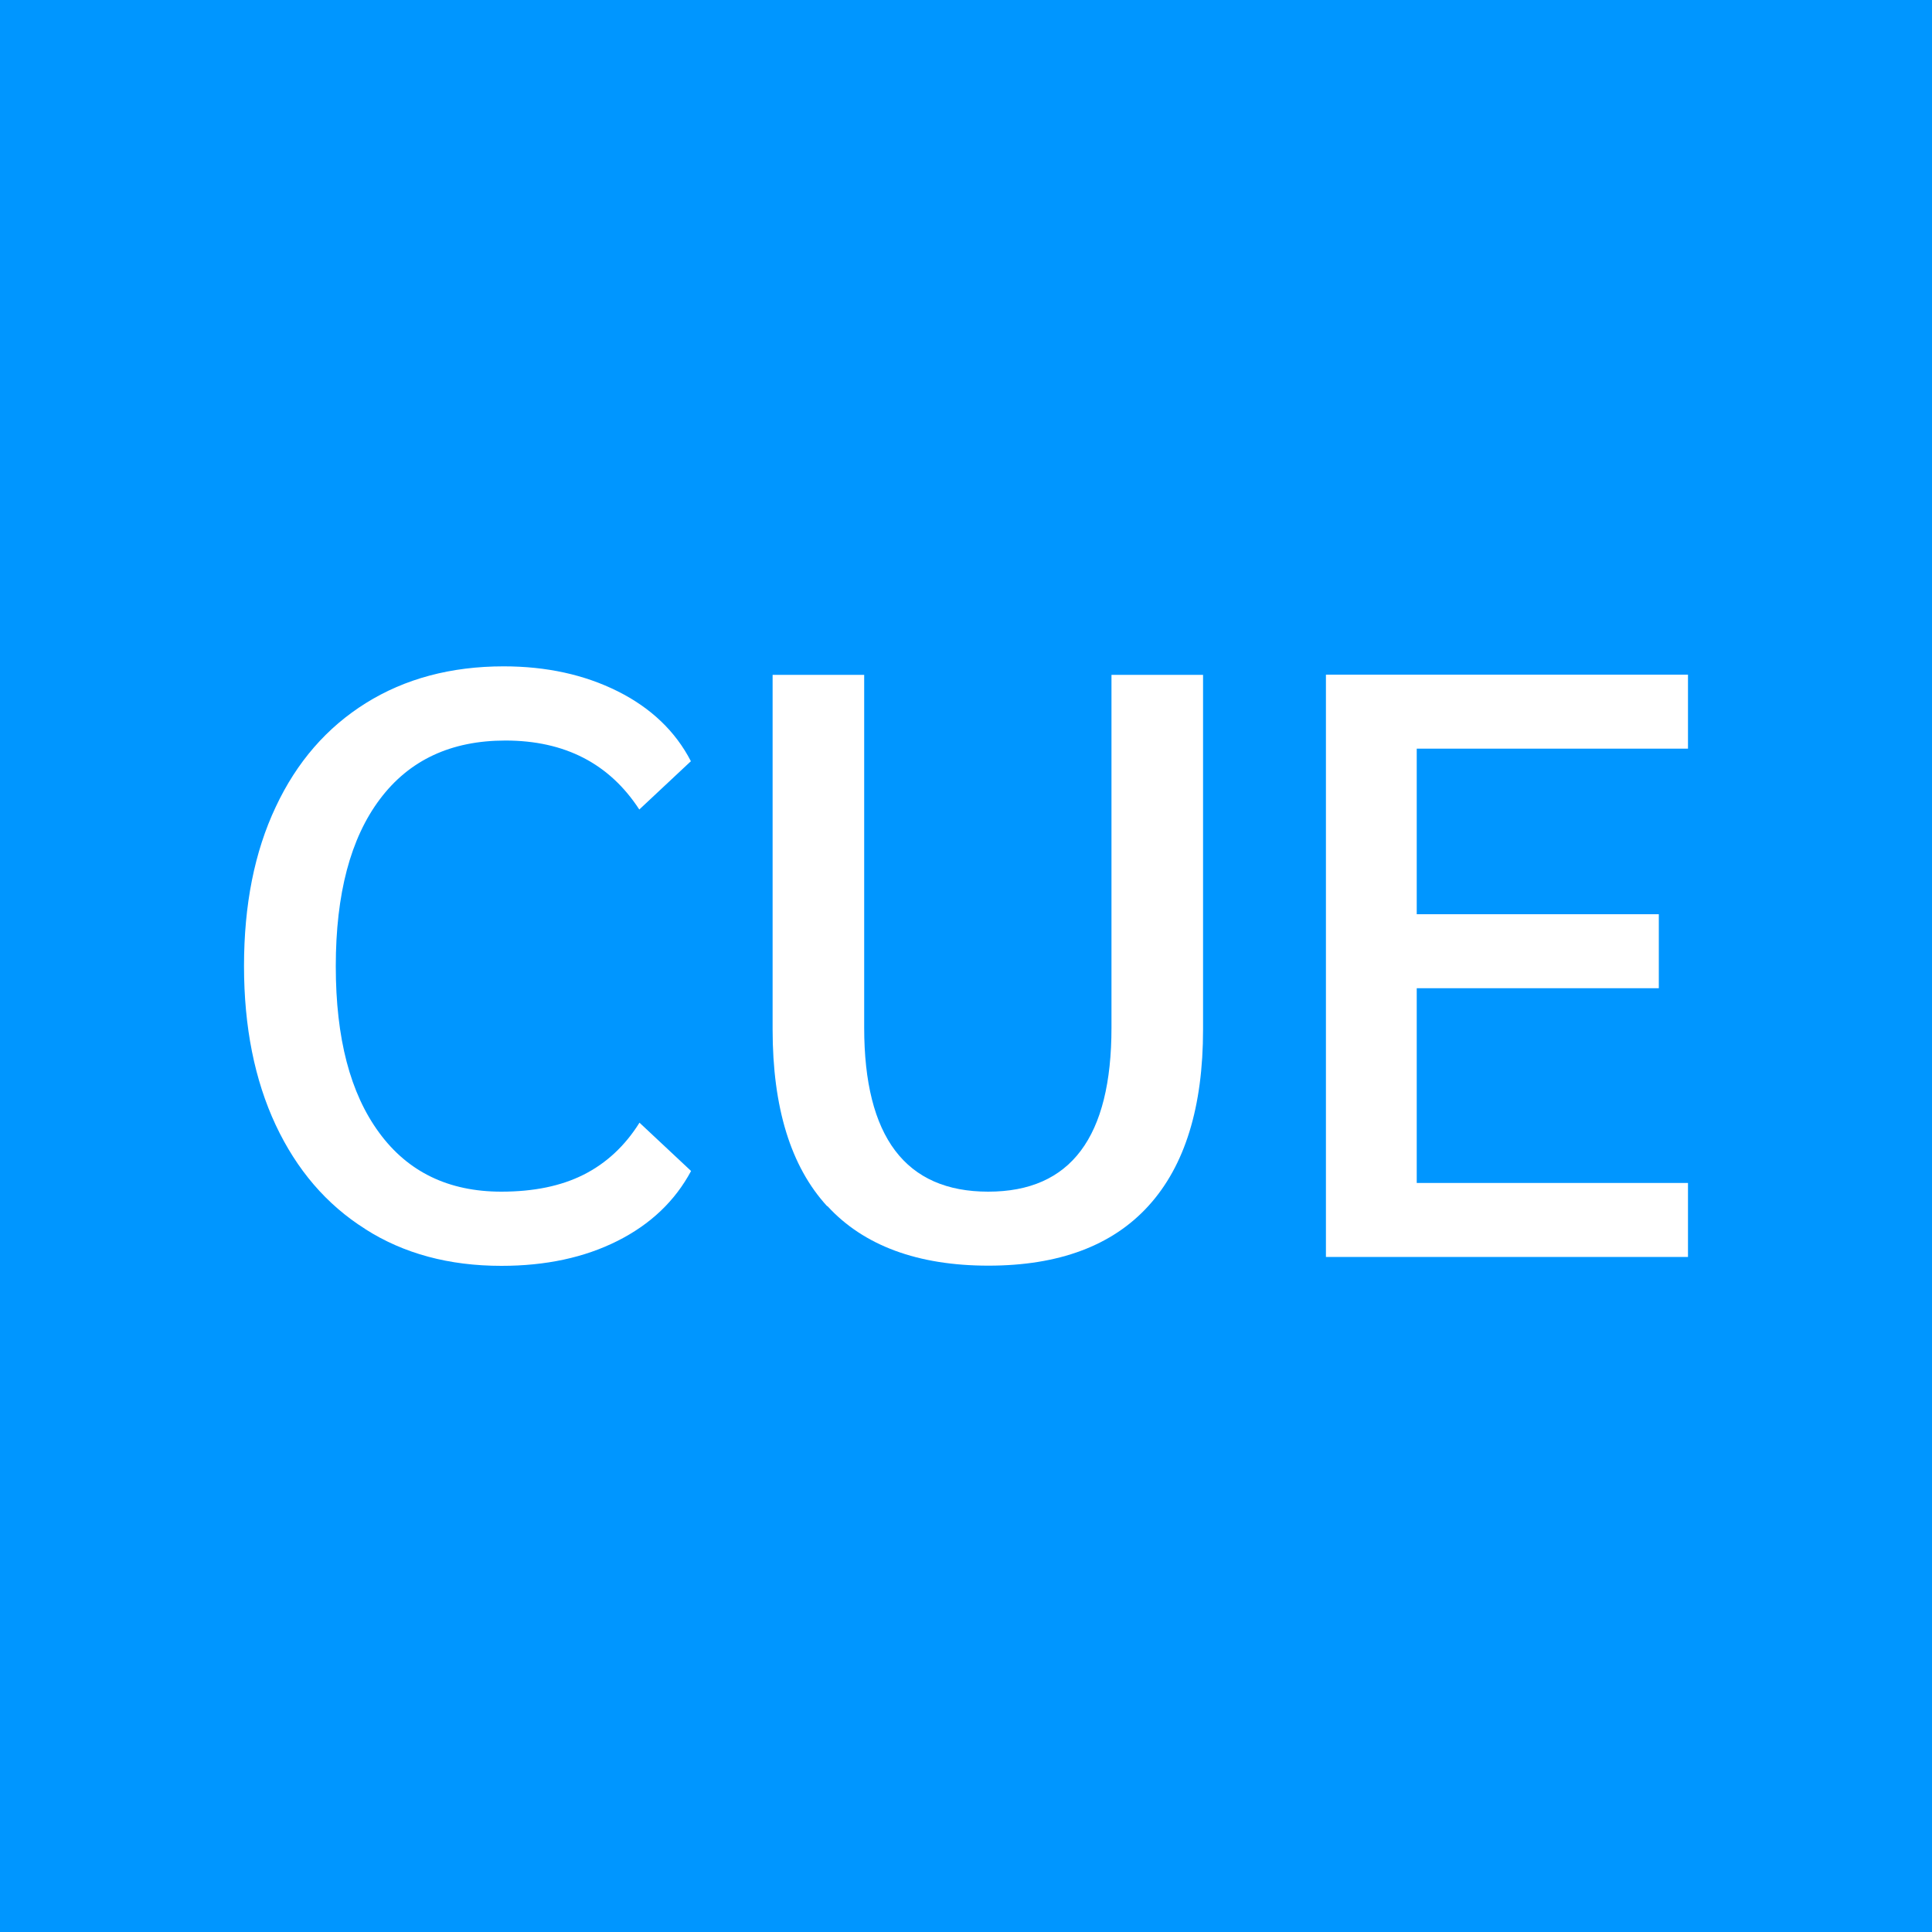
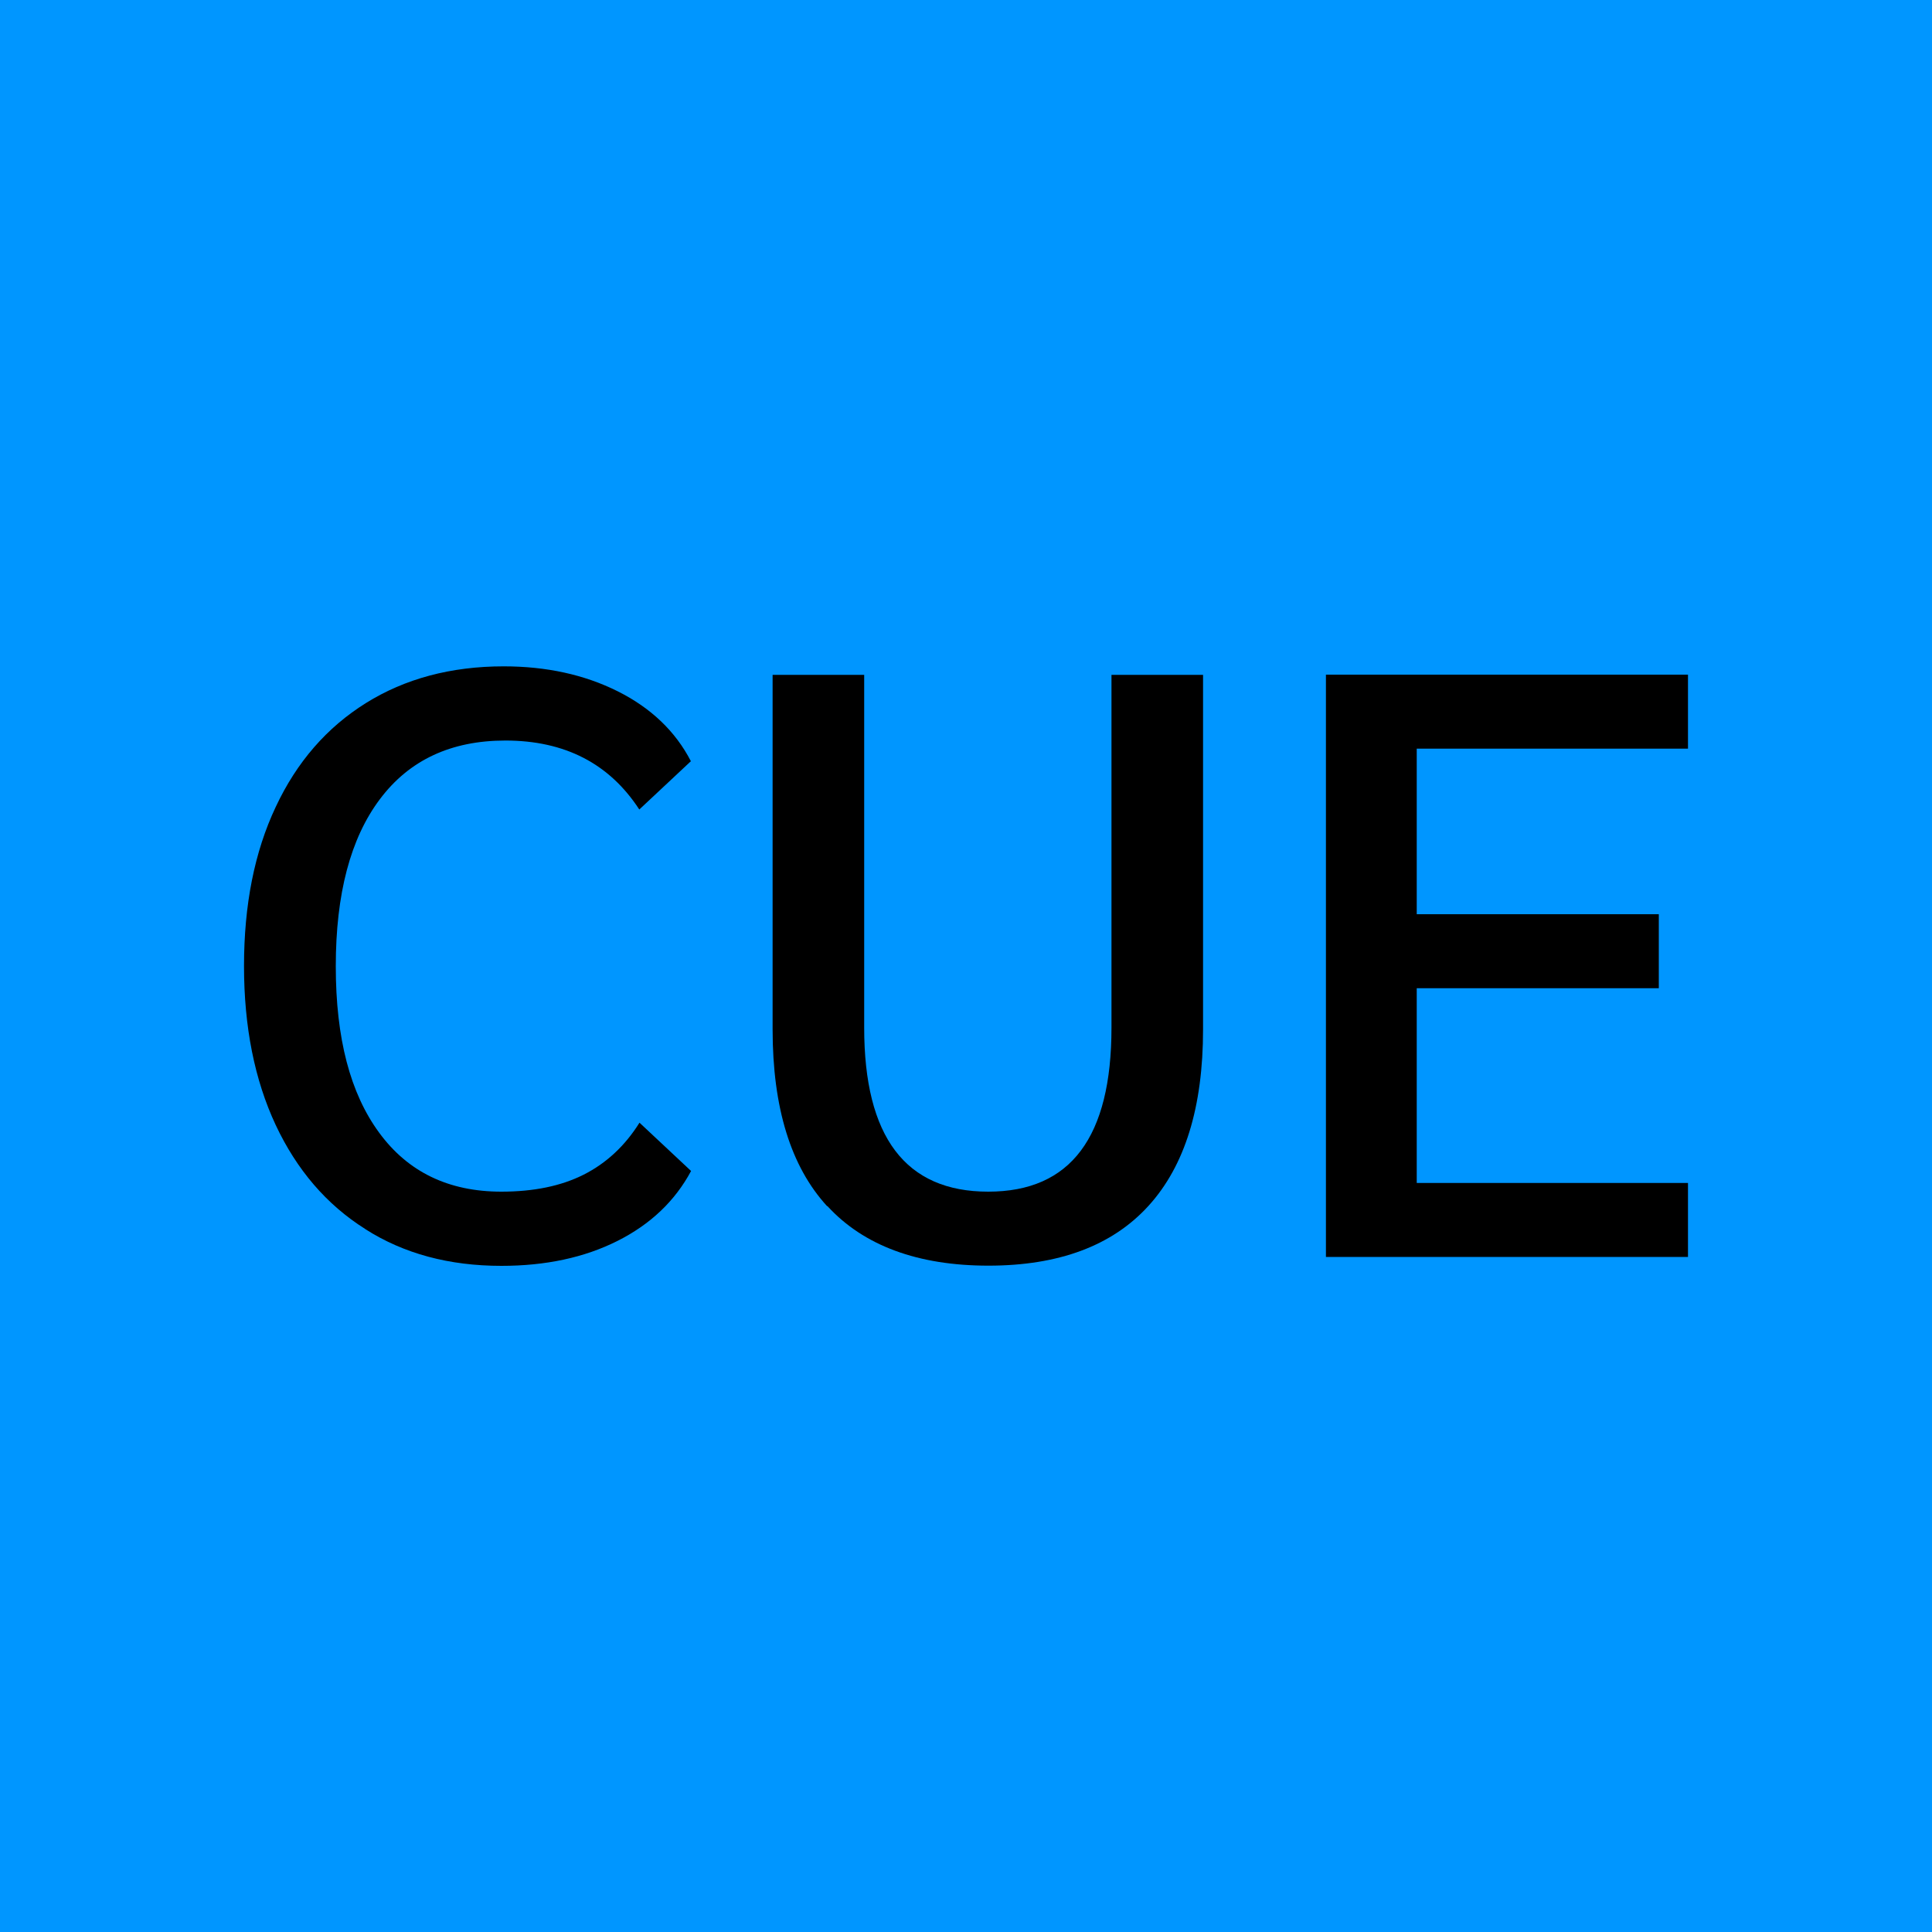
<svg xmlns="http://www.w3.org/2000/svg" id="Play" viewBox="0 0 100 100">
  <defs>
    <style>
      .cls-1 {
        fill: #0096ff;
-       }
- 
-       .cls-2 {
-         fill: #fff;
      }
    </style>
  </defs>
  <g id="Cue_Pressed_Cold" data-name="Cue Pressed Cold">
    <g id="Background">
      <rect class="cls-1" width="100" height="100" />
    </g>
    <g>
-       <path class="cls-2" d="M18.9,63.61c-2-1.26-3.54-3.06-4.63-5.38-1.09-2.33-1.64-5.07-1.64-8.23s.54-5.9,1.64-8.23c1.09-2.33,2.65-4.12,4.67-5.38,2.02-1.26,4.4-1.9,7.13-1.9,2.21,0,4.18.43,5.9,1.29,1.72.86,2.99,2.07,3.79,3.62l-2.67,2.5c-1.55-2.38-3.86-3.57-6.93-3.57-2.81,0-4.98,1.01-6.5,3.04-1.52,2.02-2.28,4.9-2.28,8.64s.75,6.58,2.24,8.61c1.49,2.04,3.6,3.06,6.33,3.06,1.67,0,3.09-.29,4.26-.88s2.14-1.49,2.89-2.69l2.67,2.5c-.83,1.55-2.1,2.76-3.81,3.62-1.71.86-3.71,1.29-6.01,1.29-2.7,0-5.05-.63-7.04-1.9Z" />
-       <path class="cls-2" d="M42.81,62.43c-1.88-2.05-2.82-5.1-2.82-9.15v-18.35h4.74v18.26c0,5.66,2.14,8.49,6.42,8.49s6.38-2.83,6.38-8.49v-18.26h4.74v18.35c0,4.02-.94,7.06-2.82,9.13-1.88,2.07-4.65,3.1-8.29,3.1s-6.45-1.03-8.33-3.08Z" />
-       <path class="cls-2" d="M68.63,34.92h18.74v3.83h-14.04v8.57h12.53v3.83h-12.53v10.08h14.04v3.83h-18.74v-30.15Z" />
+       <path d="M18.9,63.61c-2-1.26-3.54-3.06-4.63-5.38-1.09-2.33-1.64-5.07-1.64-8.23s.54-5.9,1.64-8.23c1.09-2.33,2.65-4.12,4.67-5.38,2.02-1.26,4.4-1.9,7.13-1.9,2.21,0,4.18.43,5.9,1.29,1.72.86,2.99,2.07,3.79,3.62l-2.67,2.5c-1.55-2.38-3.86-3.57-6.93-3.57-2.81,0-4.98,1.01-6.5,3.04-1.52,2.02-2.28,4.9-2.28,8.64s.75,6.58,2.24,8.61c1.49,2.04,3.6,3.06,6.33,3.06,1.67,0,3.09-.29,4.26-.88s2.14-1.49,2.89-2.69l2.67,2.5c-.83,1.55-2.1,2.76-3.81,3.62-1.71.86-3.71,1.29-6.01,1.29-2.7,0-5.05-.63-7.04-1.9Z" />
+       <path d="M42.81,62.43c-1.88-2.05-2.82-5.1-2.82-9.15v-18.35h4.74v18.26c0,5.66,2.14,8.49,6.42,8.49s6.38-2.83,6.38-8.49v-18.26h4.74v18.35c0,4.02-.94,7.06-2.82,9.13-1.88,2.07-4.65,3.1-8.29,3.1s-6.45-1.03-8.33-3.08Z" />
+       <path d="M68.63,34.92h18.74v3.83h-14.04v8.57h12.53v3.83h-12.53v10.08h14.04v3.83h-18.74v-30.15Z" />
    </g>
  </g>
</svg>
